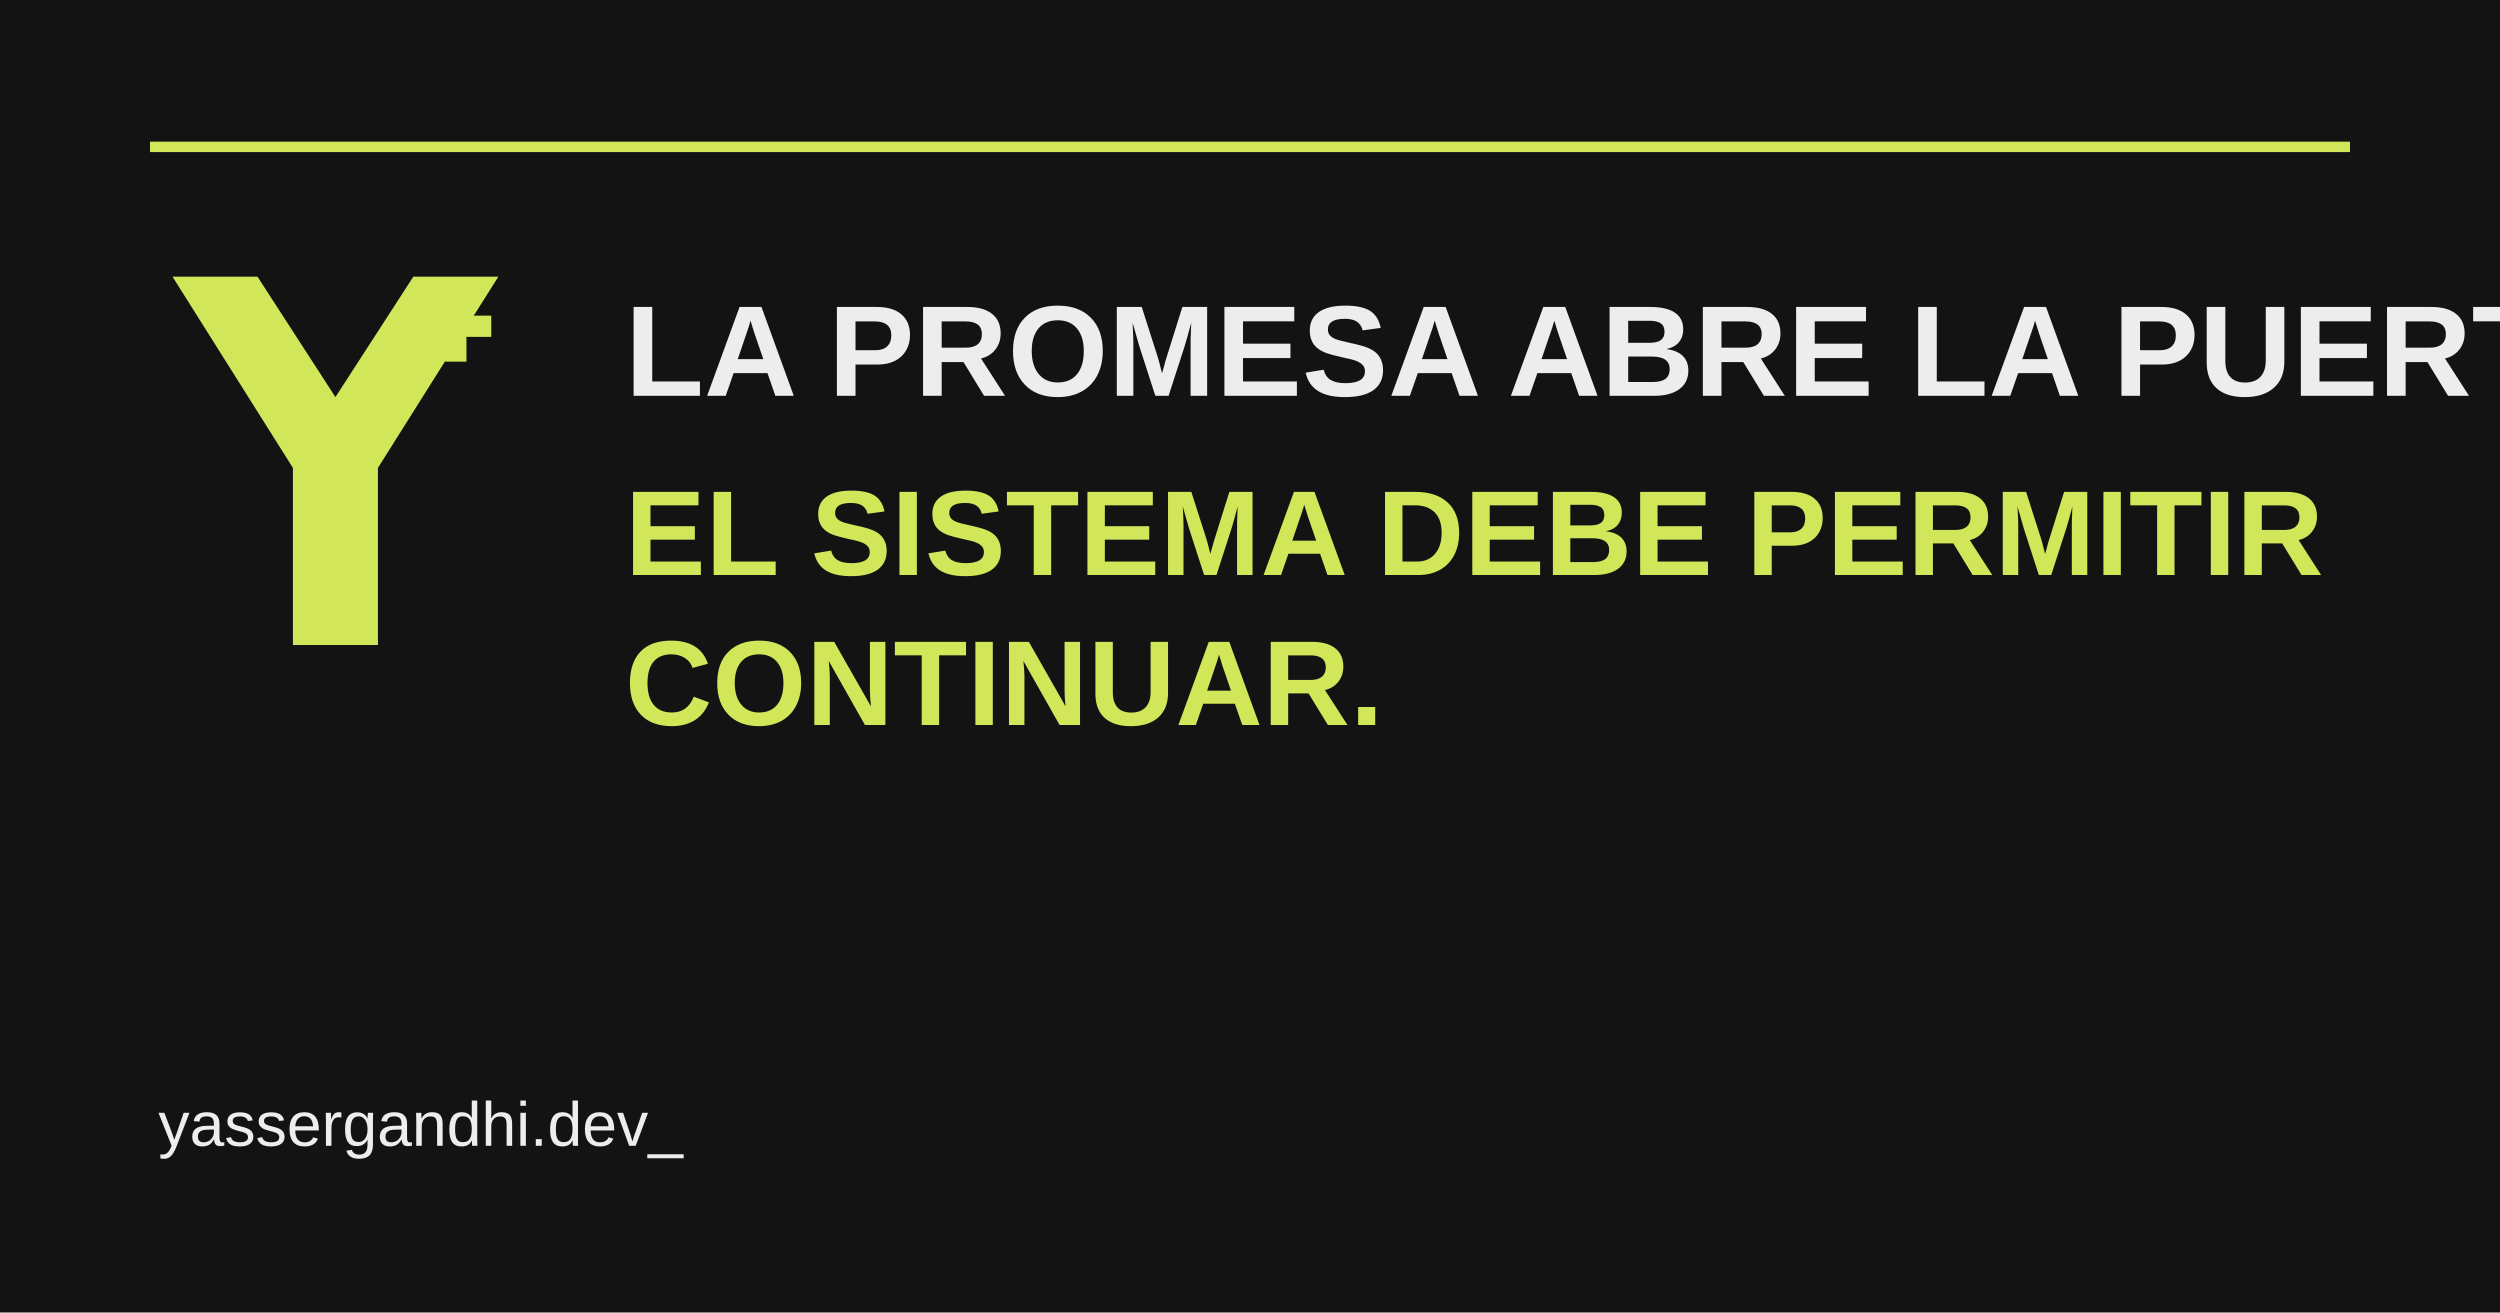
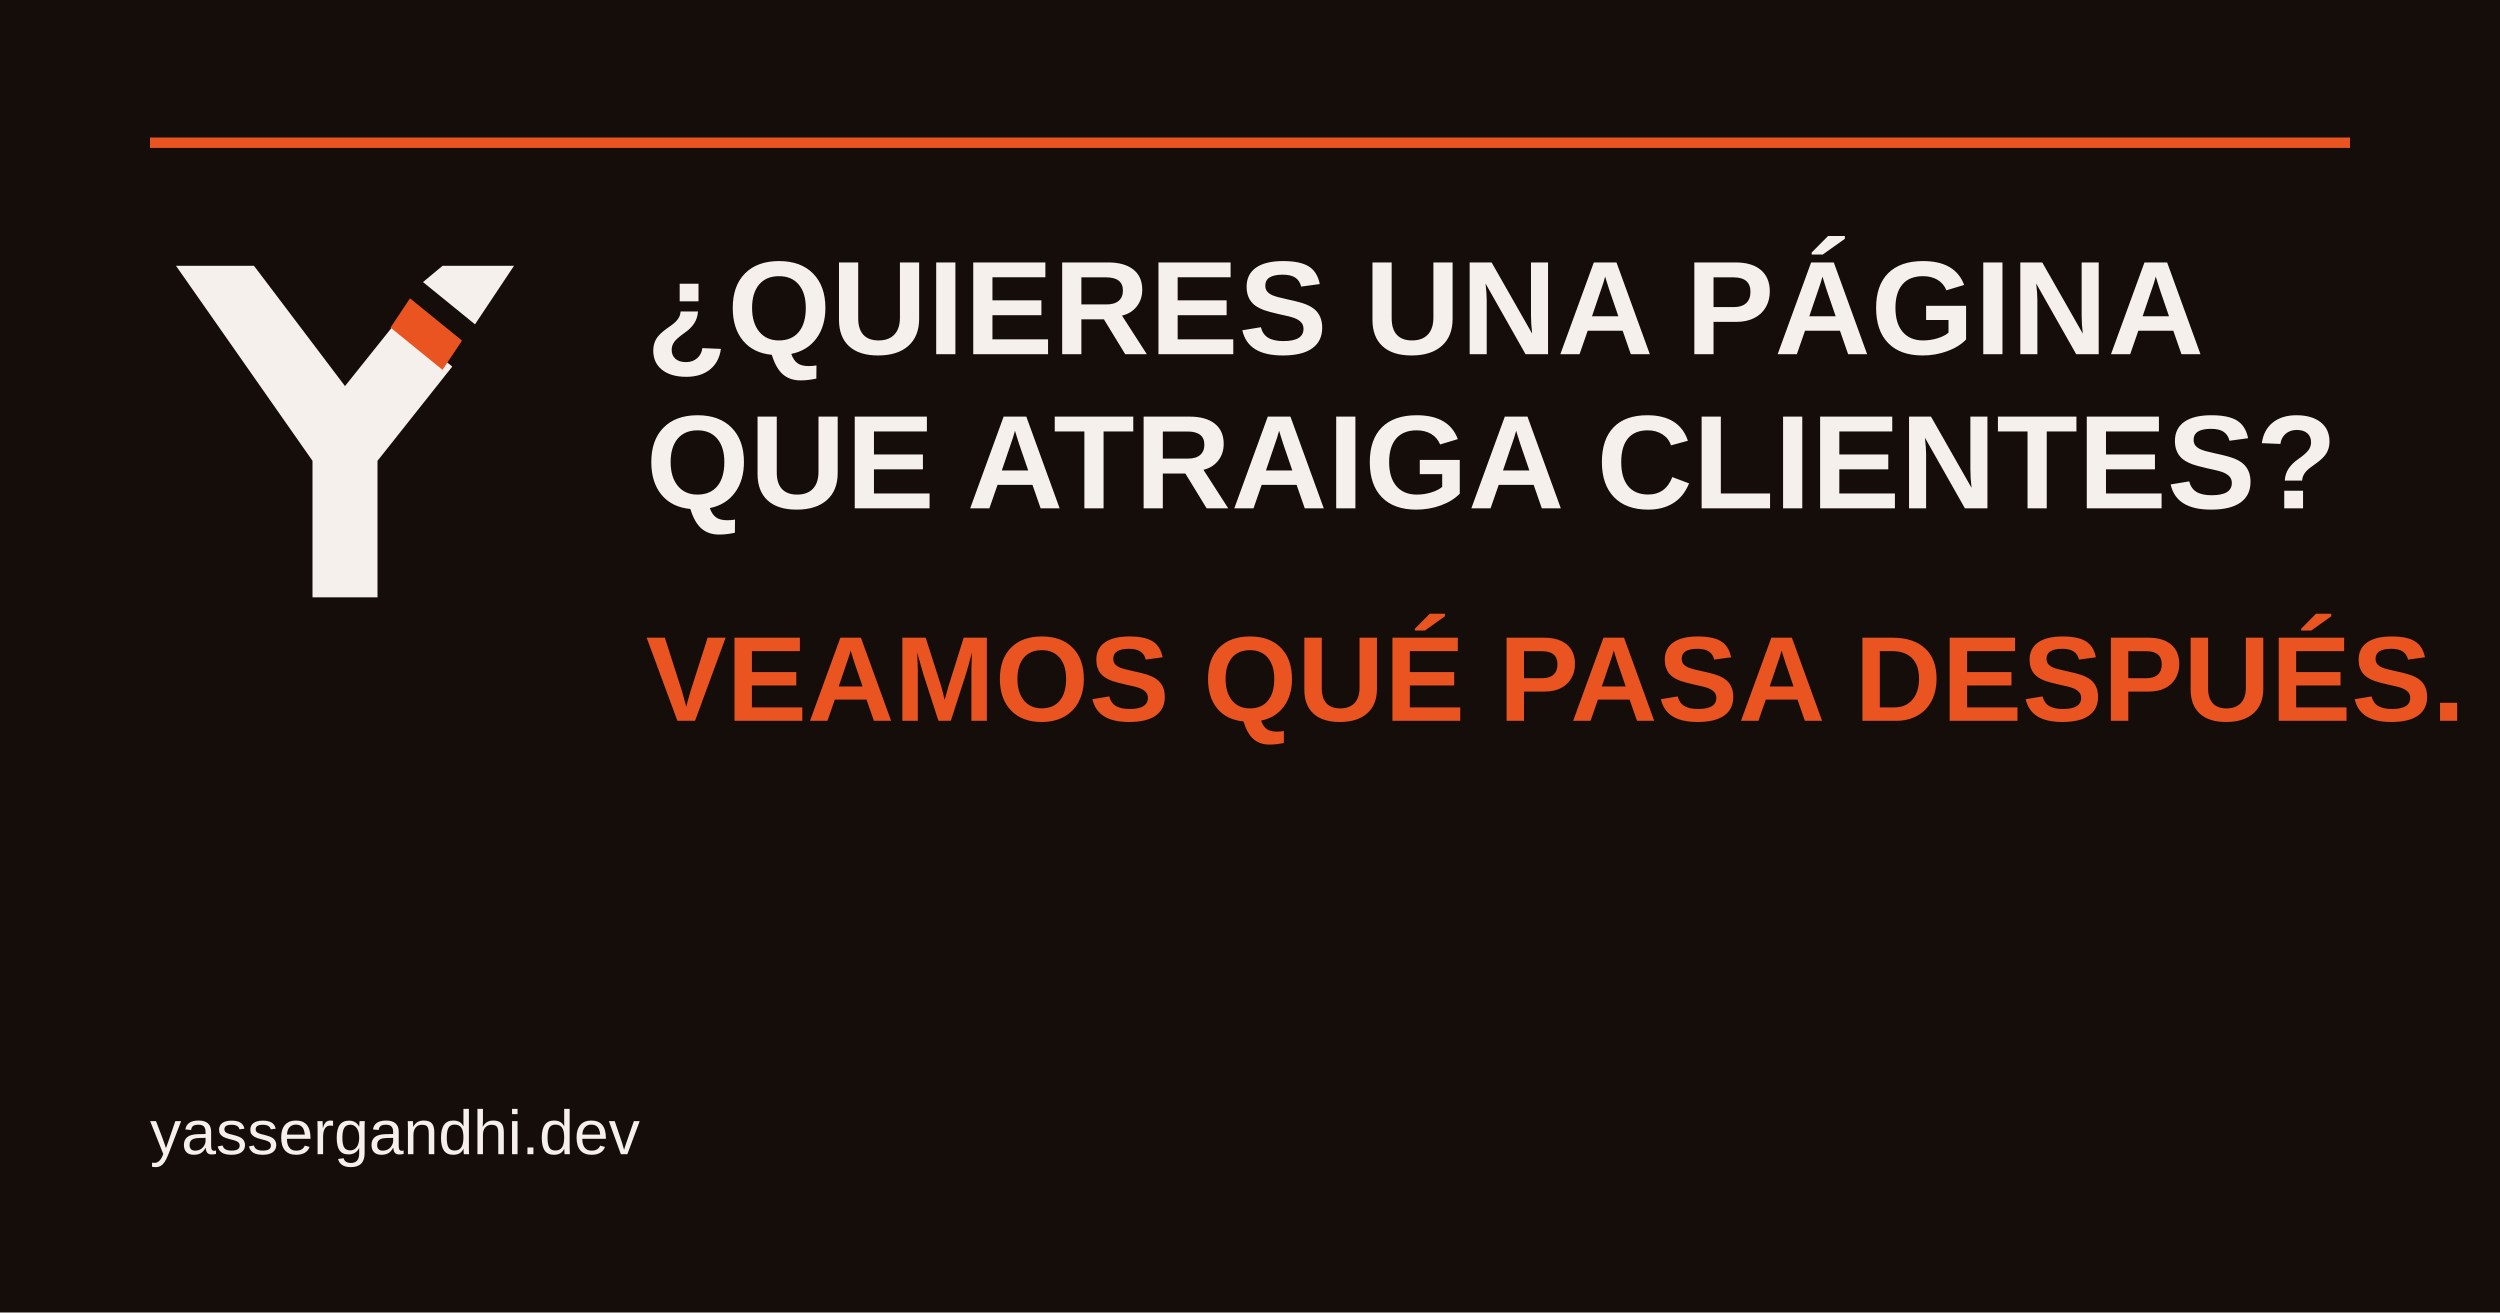
<svg xmlns="http://www.w3.org/2000/svg" width="1200" height="630" viewBox="0 0 1200 630" role="img" aria-labelledby="title desc">
-   <rect width="1200" height="630" fill="#141314" />
-   <rect x="72" y="68" width="1056" height="5" fill="#d2e659" />
-   <g transform="translate(76 126) scale(1.7)" fill="#d2e659">
-     <path d="M4 4h24l22 34L72 4h24L62 58v50H38V58L4 4Z" />
-     <path d="M74 18h20M84 8v20" fill="none" stroke="#d2e659" stroke-width="6" />
+   <rect width="1200" height="630" fill="#140D0A" />
+   <rect x="72" y="66" width="1056" height="5" fill="#E95420" />
+   <g transform="translate(72 112) scale(1.56)">
+     <path d="M8 10h24l28 37 16-20 17 14-23 29v42H50V70Z" fill="#F5F0EC" />
+     <path d="M90 10h22l-12 18-16-13Z" fill="#F5F0EC" />
+     <path d="m80 20 16 13-6 9-16-13Z" fill="#E95420" />
  </g>
-   <text x="300" y="190" fill="#eeeded" font-family="Arial Narrow, Arial, sans-serif" font-size="62" font-weight="700">LA PROMESA ABRE LA PUERTA.</text>
-   <text x="300" y="276" fill="#d2e659" font-family="Arial Narrow, Arial, sans-serif" font-size="58" font-weight="700">EL SISTEMA DEBE PERMITIR</text>
-   <text x="300" y="348" fill="#d2e659" font-family="Arial Narrow, Arial, sans-serif" font-size="58" font-weight="700">CONTINUAR.</text>
-   <text x="76" y="550" fill="#eeeded" font-family="Arial, sans-serif" font-size="30">yassergandhi.dev_</text>
+   <text x="310" y="170" fill="#F5F0EC" font-family="Arial Narrow, Arial, sans-serif" font-size="64" font-weight="800">¿QUIERES UNA PÁGINA</text>
+   <text x="310" y="244" fill="#F5F0EC" font-family="Arial Narrow, Arial, sans-serif" font-size="64" font-weight="800">QUE ATRAIGA CLIENTES?</text>
+   <text x="310" y="346" fill="#E95420" font-family="Arial Narrow, Arial, sans-serif" font-size="58" font-weight="800">VEAMOS QUÉ PASA DESPUÉS.</text>
+   <text x="72" y="554" fill="#F5F0EC" font-family="Arial, sans-serif" font-size="30">yassergandhi.dev</text>
</svg>
